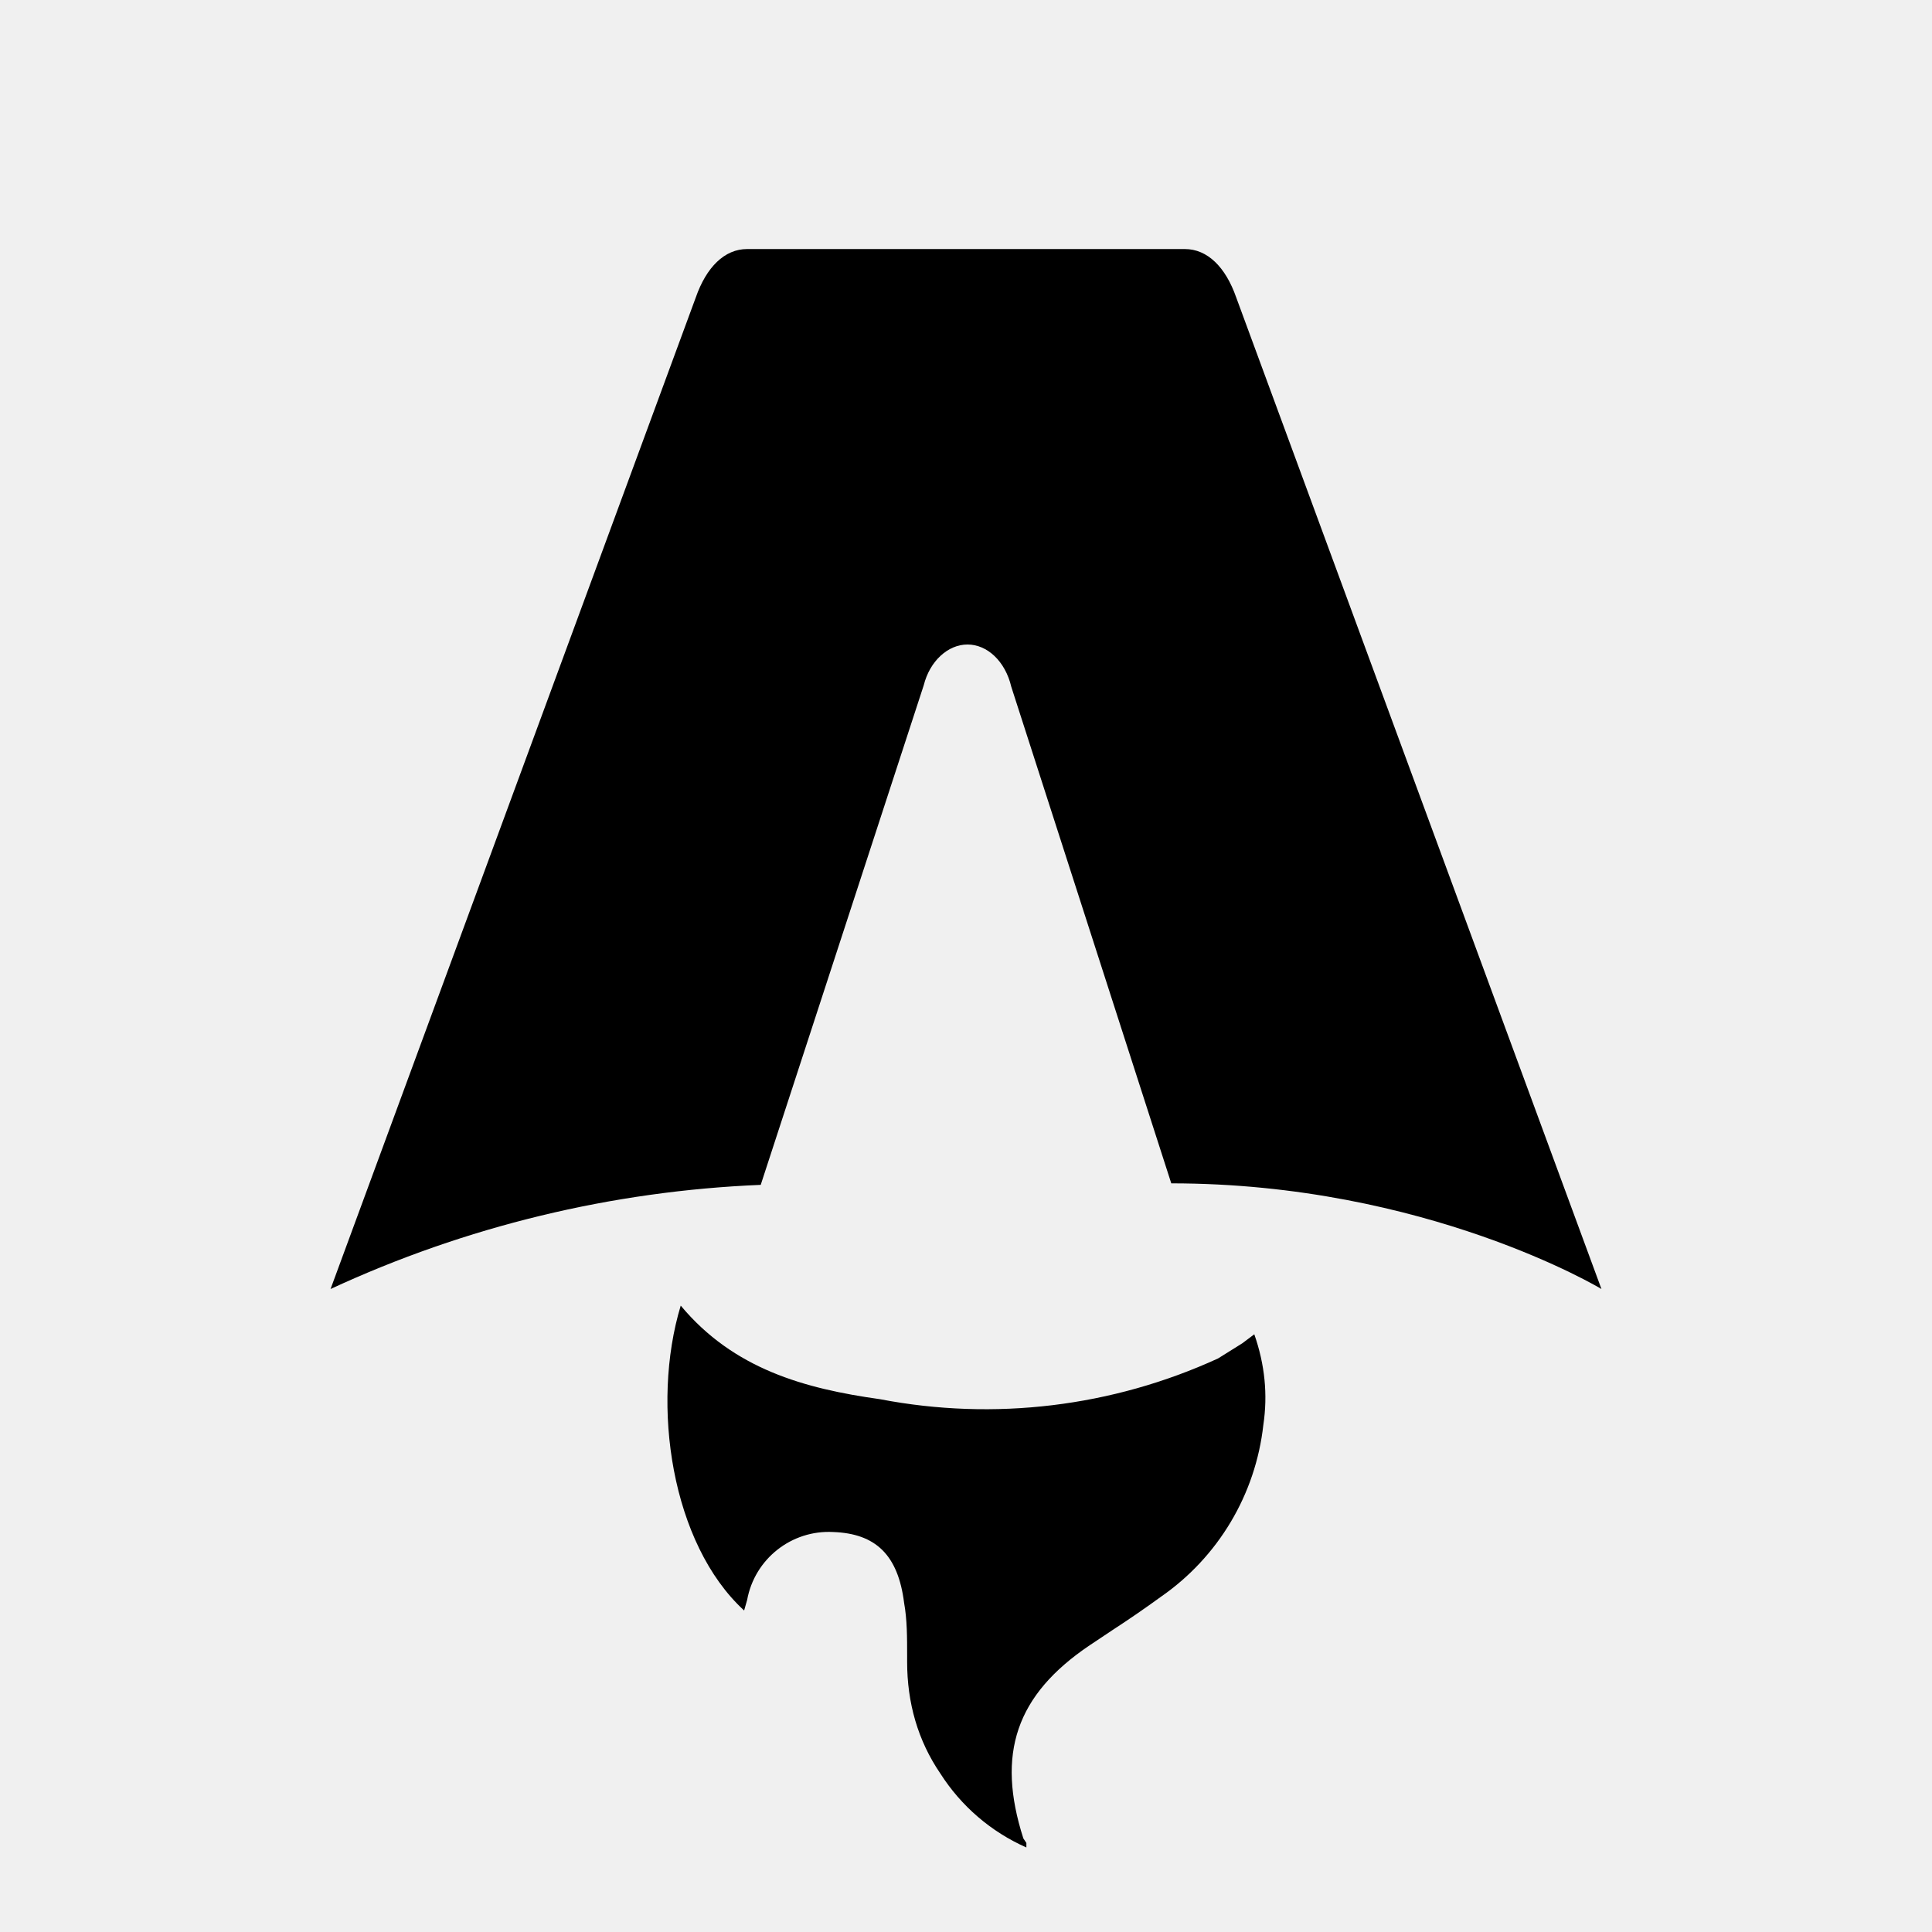
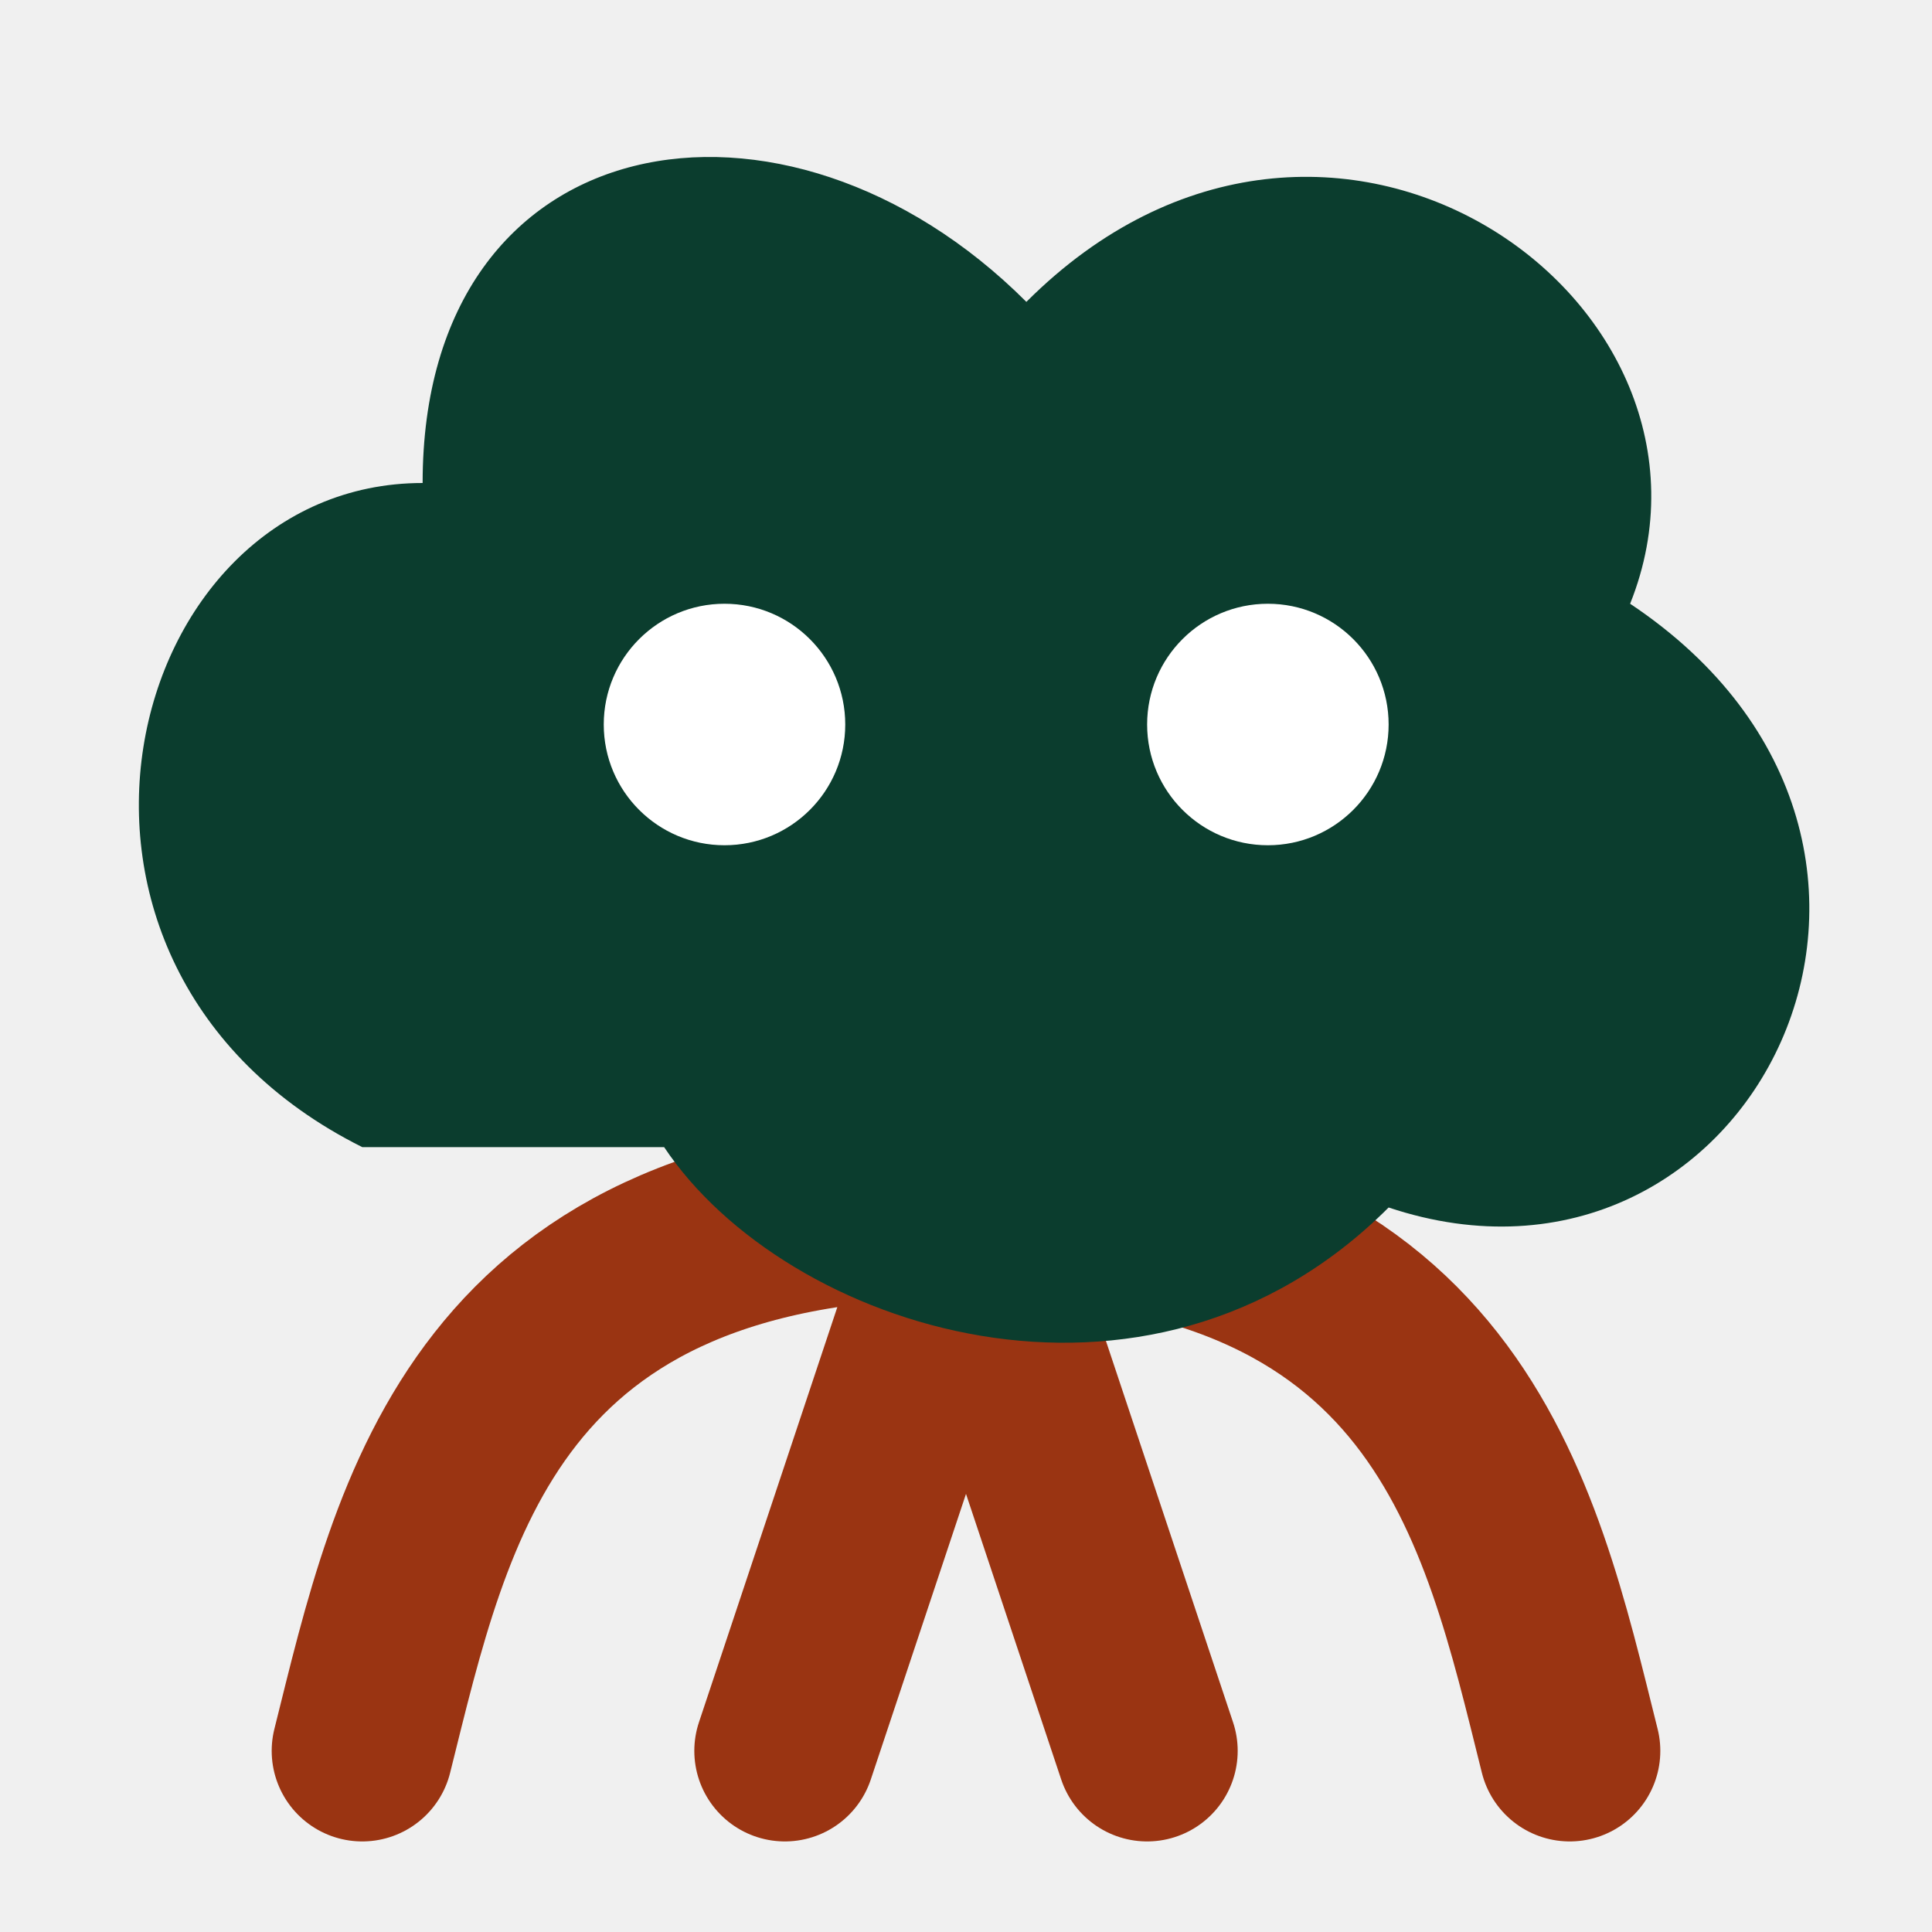
- <svg xmlns="http://www.w3.org/2000/svg" fill="none" viewBox="0 0 128 128">
-   <path d="M50.4 78.5a75.1 75.1 0 0 0-28.5 6.9l24.2-65.7c.7-2 1.9-3.2 3.4-3.2h29c1.5 0 2.7 1.2 3.4 3.2l24.2 65.7s-11.6-7-28.5-7L67 45.5c-.4-1.7-1.6-2.8-2.9-2.8-1.3 0-2.5 1.1-2.9 2.7L50.4 78.5Zm-1.1 28.2Zm-4.2-20.2c-2 6.6-.6 15.8 4.2 20.2a17.5 17.5 0 0 1 .2-.7 5.5 5.5 0 0 1 5.7-4.5c2.8.1 4.3 1.5 4.7 4.7.2 1.1.2 2.3.2 3.5v.4c0 2.7.7 5.2 2.2 7.4a13 13 0 0 0 5.7 4.9v-.3l-.2-.3c-1.8-5.6-.5-9.5 4.4-12.8l1.5-1a73 73 0 0 0 3.2-2.2 16 16 0 0 0 6.8-11.4c.3-2 .1-4-.6-6l-.8.6-1.6 1a37 37 0 0 1-22.4 2.7c-5-.7-9.7-2-13.2-6.2Z" />
-   <style>
-         path { fill: #000; }
-         @media (prefers-color-scheme: dark) {
-             path { fill: #FFF; }
-         }
-     </style>
+ <svg xmlns="http://www.w3.org/2000/svg" viewBox="0 0 32 32">
+   <path d="M16 15v7m0-2C8 20 7 25 6 29m10-9c8 0 9 5 10 9m-10-9-3 9m3-9 3 9" fill="none" stroke="#9a3412" stroke-width="3" stroke-linecap="round" />
+   <path d="M6 19C0 16 2 8 7 8 7 2 13 1 17 5c5-5 12 0 10 5 6 4 2 12-4 10-4 4-10 2-12-1z" fill="#0b3d2e" />
+   <circle cx="12" cy="12" r="2" fill="white" />
+   <circle cx="21" cy="12" r="2" fill="white" />
</svg>
